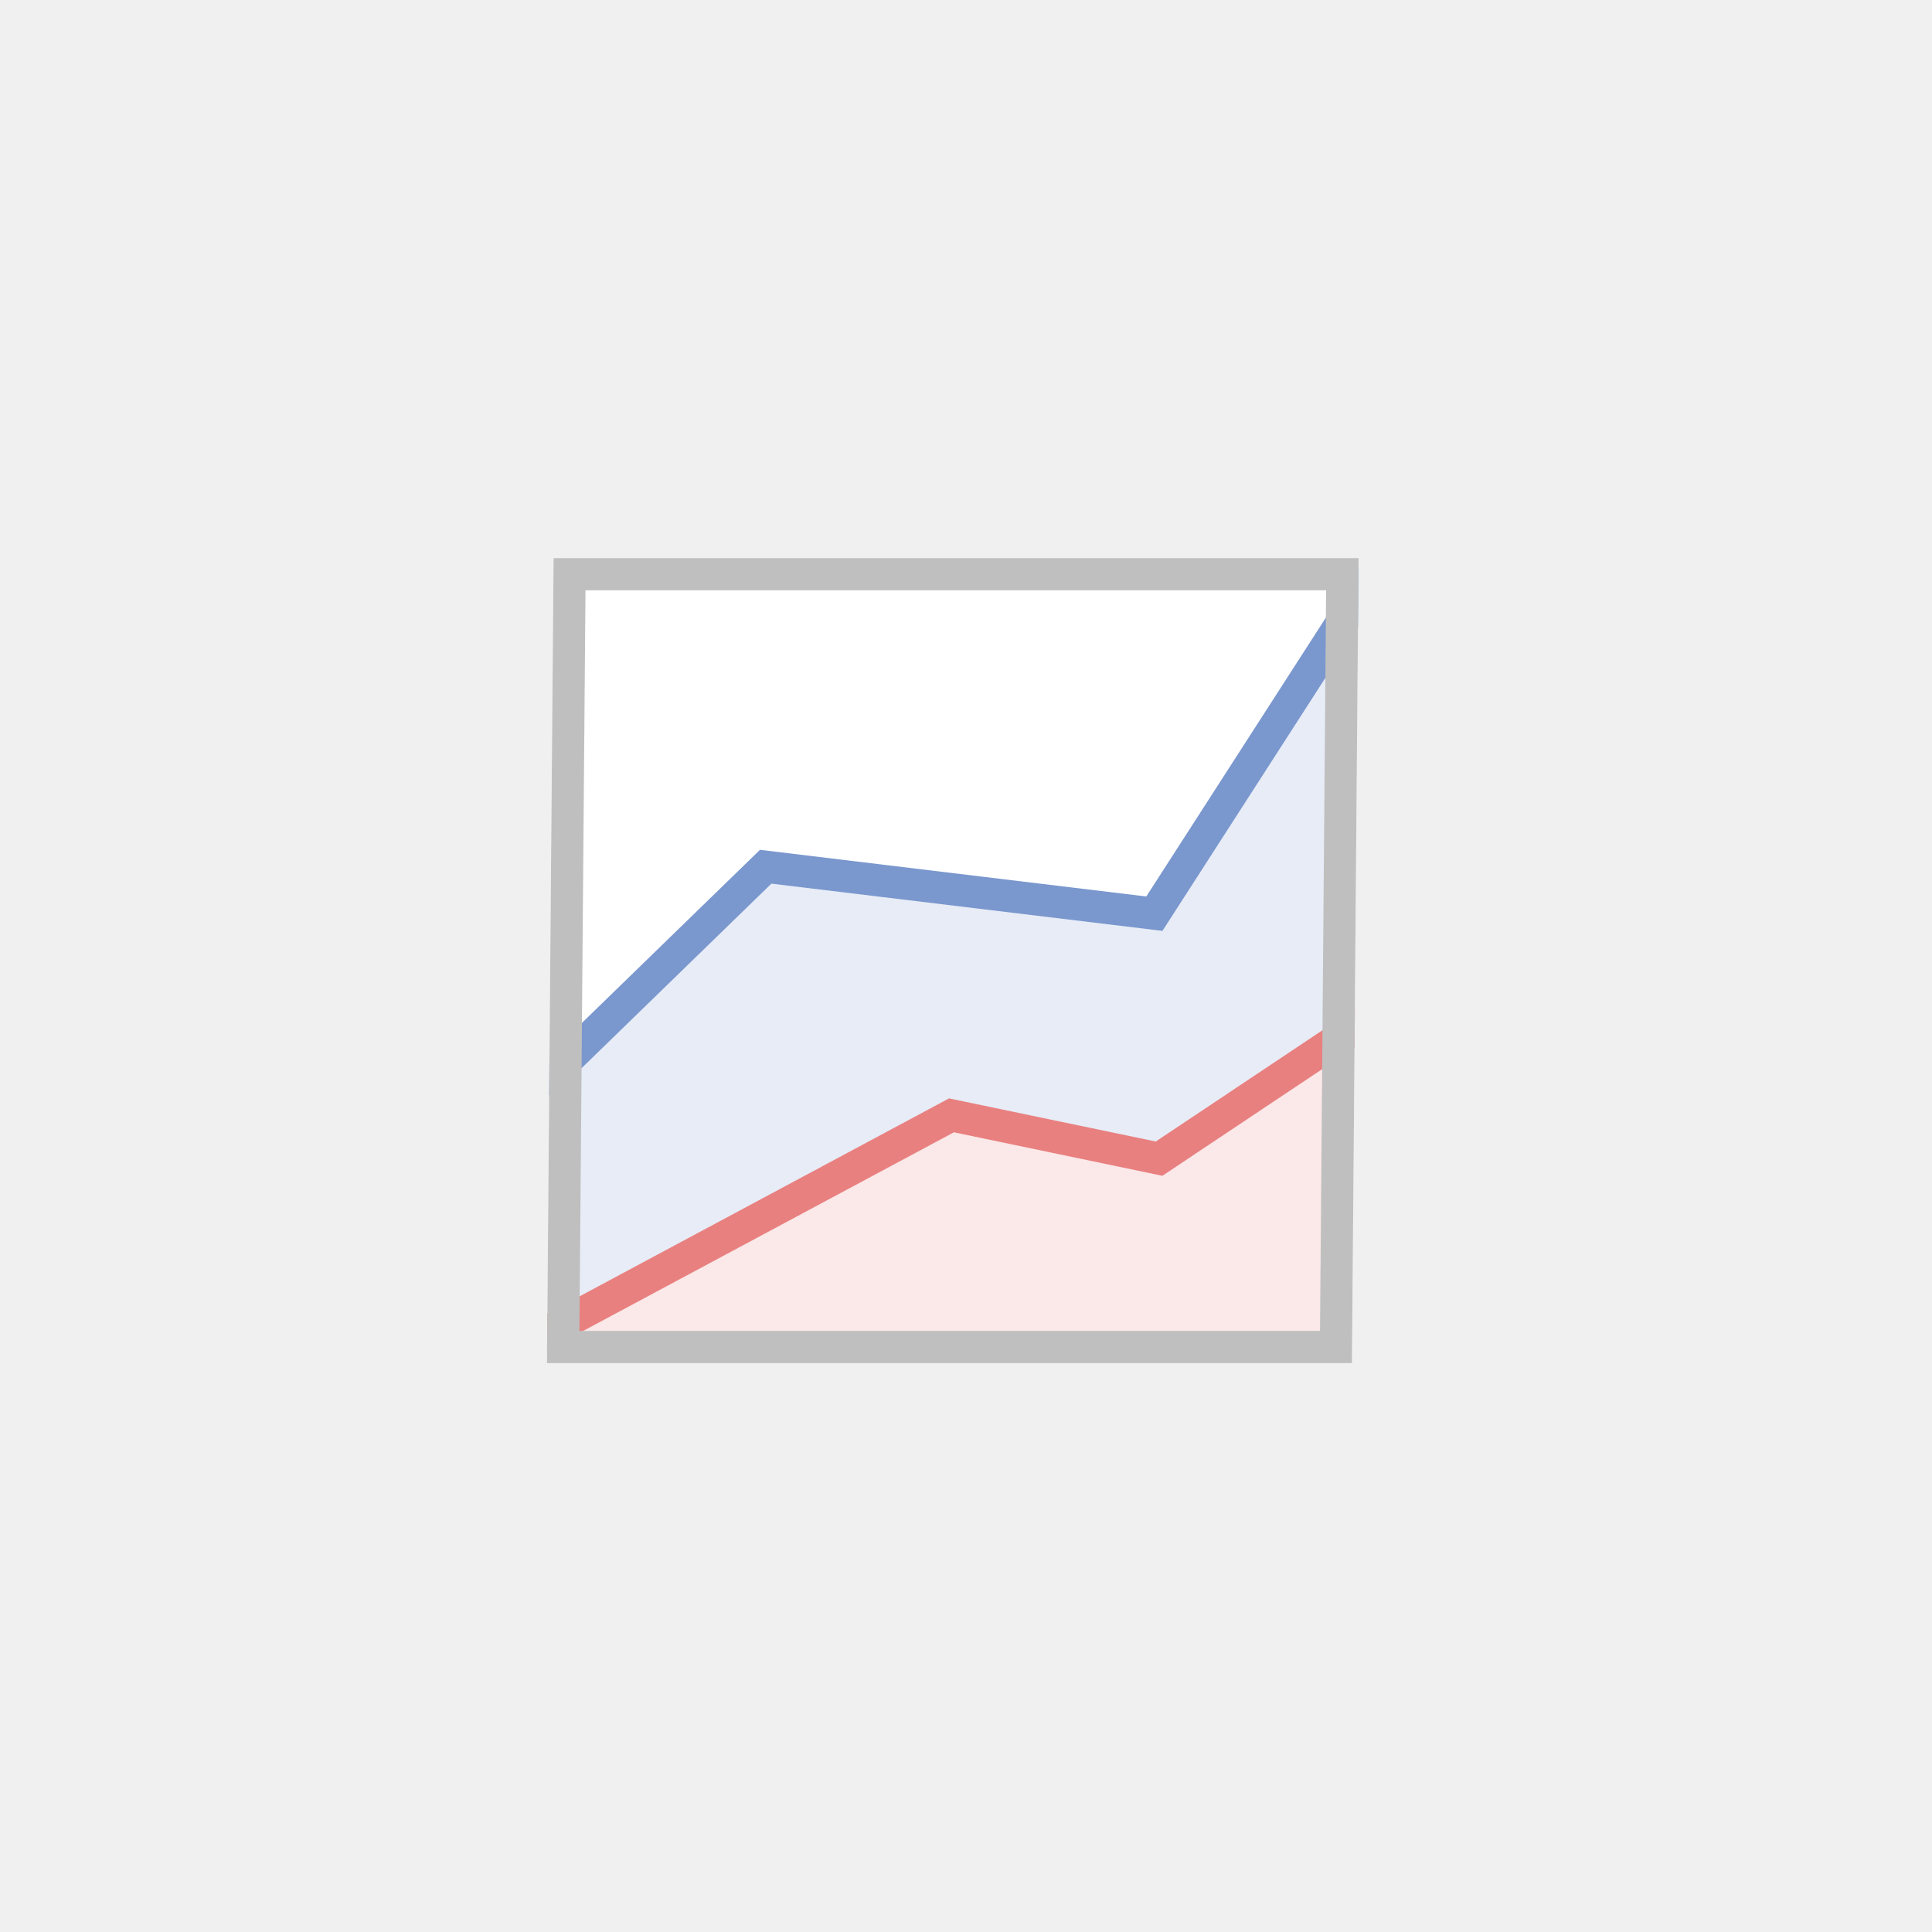
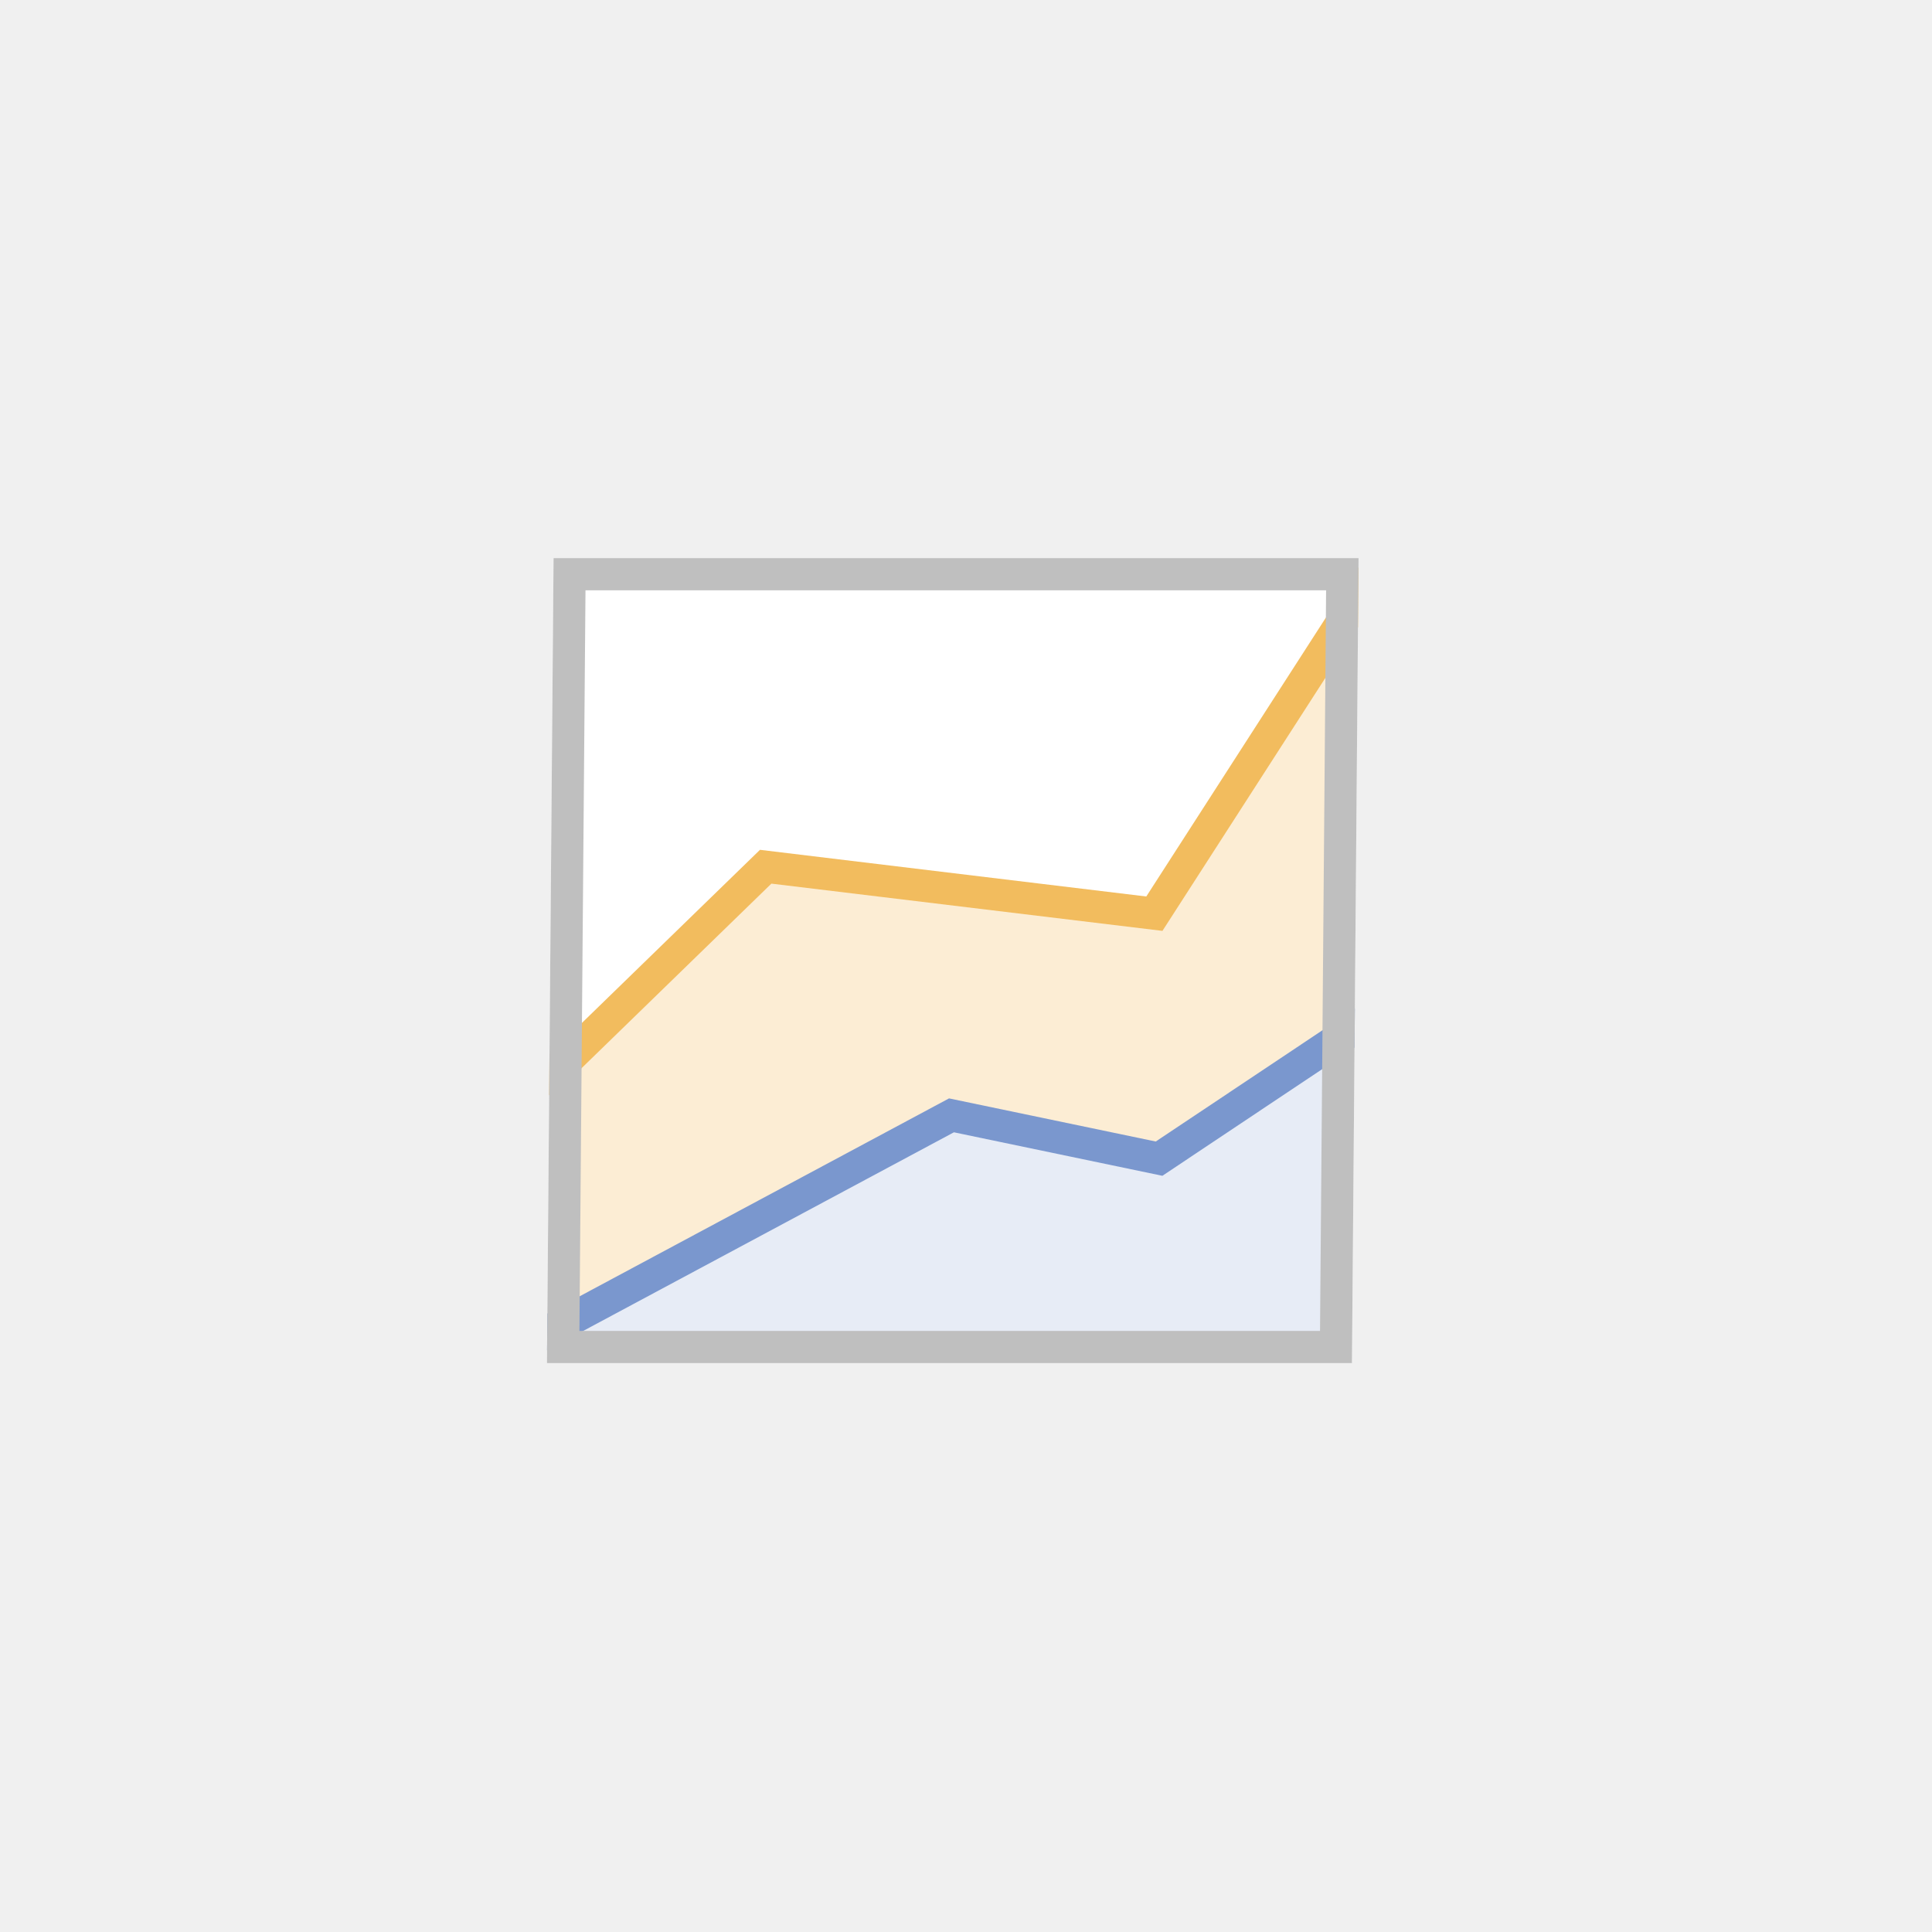
<svg xmlns="http://www.w3.org/2000/svg" width="60" height="60" viewBox="0 0 60 60" fill="none">
-   <g clip-path="url(#clip0_2480_1269)">
-     <g clip-path="url(#clip1_2480_1269)">
+   <g clip-path="url(#clip0_2482_1269)">
+     <g clip-path="url(#clip1_2482_1269)">
      <rect width="25" height="25" transform="matrix(1 0 -0.00820296 0.999966 17.1912 17.333)" fill="white" />
-       <path d="M23.779 26.917L17.27 33.166L17.2 41.666L29.336 40.333L36.158 41.666L41.827 36.333L41.971 18.792L35.852 28.167L23.779 26.917Z" fill="#E7ECF6" />
-       <path d="M16.779 33.722L23.779 26.917L35.85 28.375L42.603 17.889" stroke="#7A97CE" />
-       <path d="M29.549 34.638L17.204 41.215L17.195 42.261H41.778L41.862 32.097L35.997 35.983L29.549 34.638Z" fill="#FBE8E8" />
-       <path d="M16.715 41.514L29.549 34.638L35.996 35.983L42.49 31.649" stroke="#E98080" />
+       <path d="M23.779 26.917L17.27 33.166L17.2 41.666L29.336 40.333L36.158 41.666L41.827 36.333L41.971 18.792L35.852 28.167L23.779 26.917Z" fill="#FCEDD4" />
+       <path d="M16.779 33.722L23.779 26.917L35.85 28.375L42.603 17.889" stroke="#F2BC5E" />
+       <path d="M29.549 34.638L17.204 41.215L17.195 42.261H41.778L41.862 32.097L35.997 35.983L29.549 34.638Z" fill="#E7ECF6" />
+       <path d="M16.715 41.514L29.549 34.638L35.996 35.983L42.49 31.649" stroke="#7A97CE" />
      <rect x="0.496" y="0.5" width="24" height="24" transform="matrix(1 0 -0.00820296 0.999966 17.1953 17.333)" stroke="#BFBFBF" />
    </g>
  </g>
  <defs>
-     <clipPath id="clip0_2480_1269">
+     <clipPath id="clip0_2482_1269">
      <rect width="60" height="60" fill="white" />
    </clipPath>
-     <clipPath id="clip1_2480_1269">
+     <clipPath id="clip1_2482_1269">
      <rect width="25" height="25" fill="white" transform="matrix(1 0 -0.00820296 0.999966 17.1912 17.333)" />
    </clipPath>
  </defs>
</svg>
